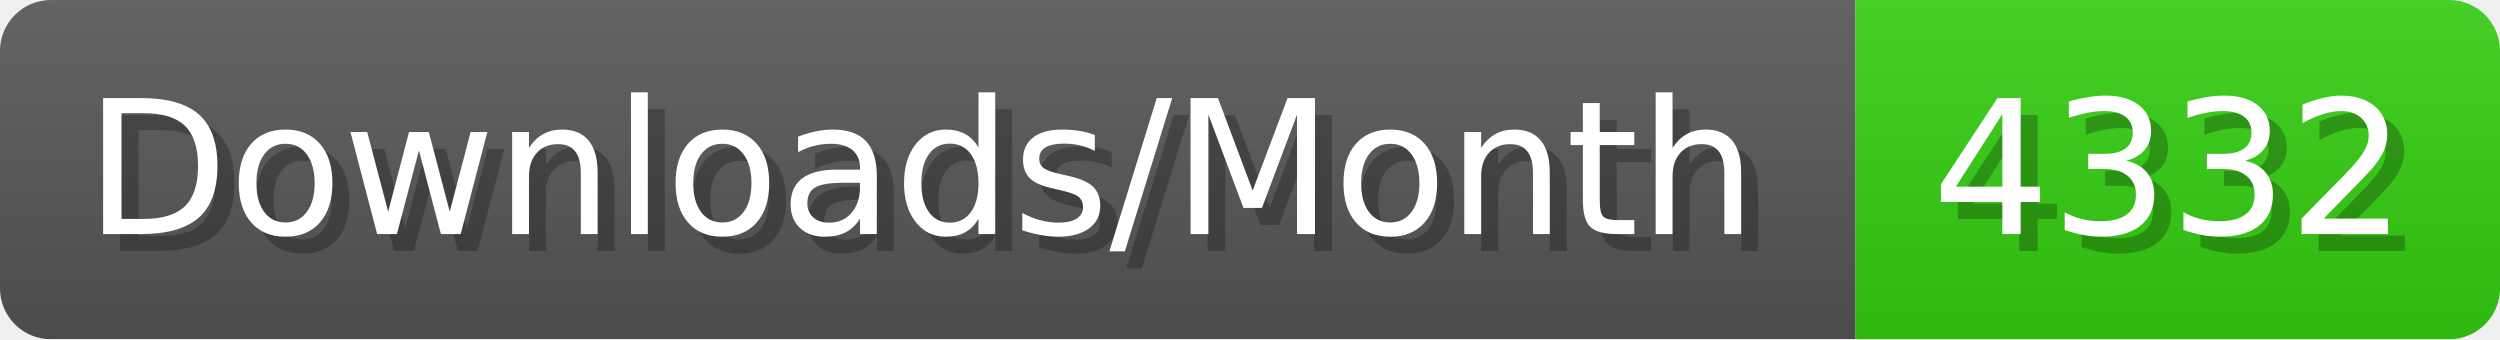
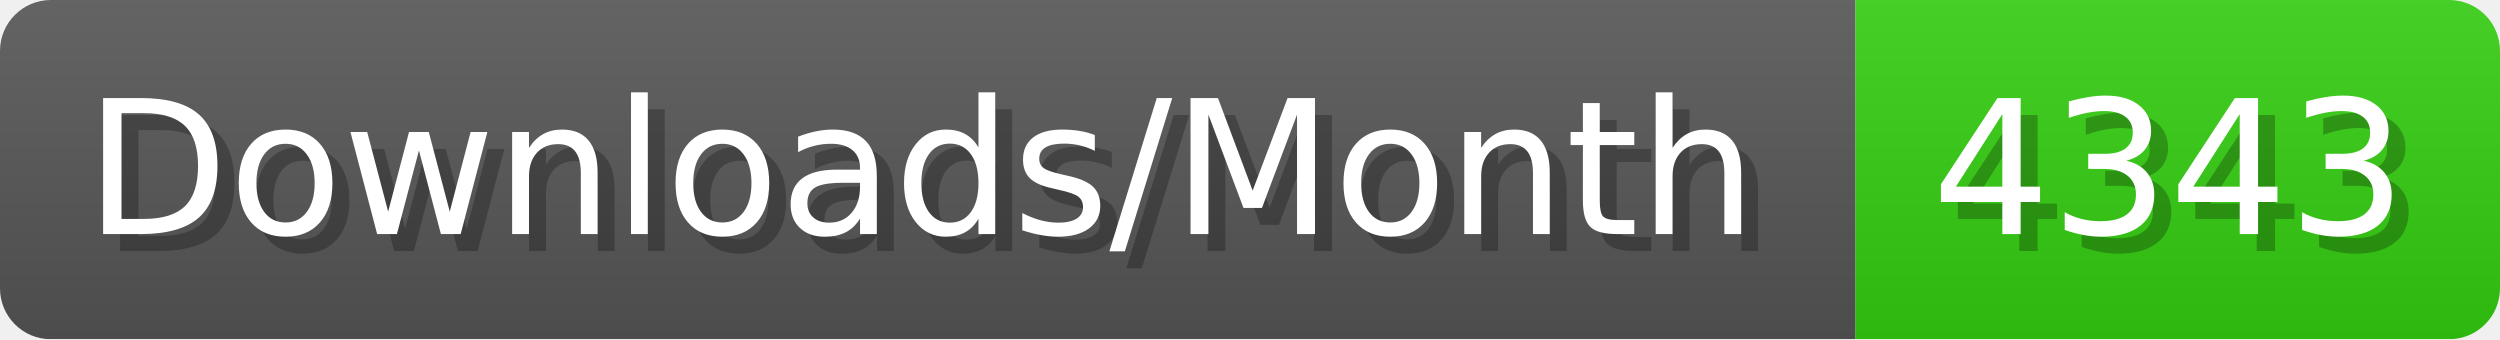
- <svg xmlns="http://www.w3.org/2000/svg" width="147.4" height="20" viewBox="0 0 1474 200" role="img" aria-label="Downloads/Month: 4332">
+ <svg xmlns="http://www.w3.org/2000/svg" width="147.4" height="20" viewBox="0 0 1474 200" role="img" aria-label="Downloads/Month: 4343">
  <linearGradient id="YlXUI" x2="0" y2="100%">
    <stop offset="0" stop-opacity=".1" stop-color="#EEE" />
    <stop offset="1" stop-opacity=".1" />
  </linearGradient>
  <mask id="JHhop">
    <rect width="1474" height="200" rx="30" fill="#FFF" />
  </mask>
  <g mask="url(#JHhop)">
    <rect width="1094" height="200" fill="#555" />
    <rect width="380" height="200" fill="#3C1" x="1094" />
    <rect width="1474" height="200" fill="url(#YlXUI)" />
  </g>
  <g aria-hidden="true" fill="#fff" text-anchor="start" font-family="Verdana,DejaVu Sans,sans-serif" font-size="110">
    <text x="60" y="148" textLength="994" fill="#000" opacity="0.25">Downloads/Month</text>
    <text x="50" y="138" textLength="994">Downloads/Month</text>
-     <text x="1149" y="148" textLength="280" fill="#000" opacity="0.25">4332</text>
-     <text x="1139" y="138" textLength="280">4332</text>
+     <text x="1149" y="148" textLength="280" fill="#000" opacity="0.25">4343</text>
+     <text x="1139" y="138" textLength="280">4343</text>
  </g>
</svg>
